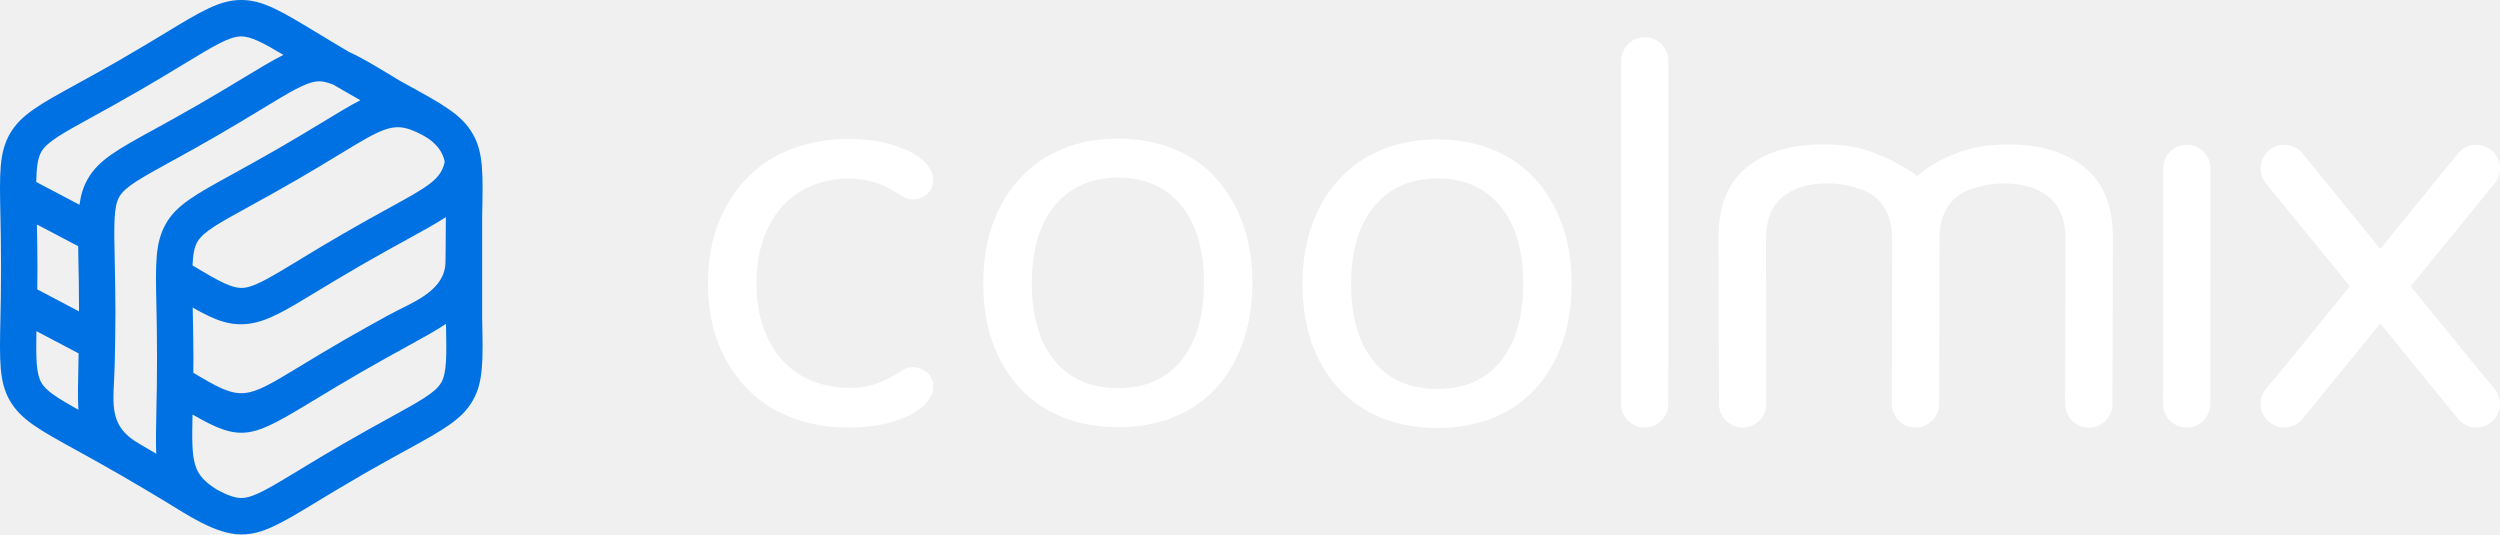
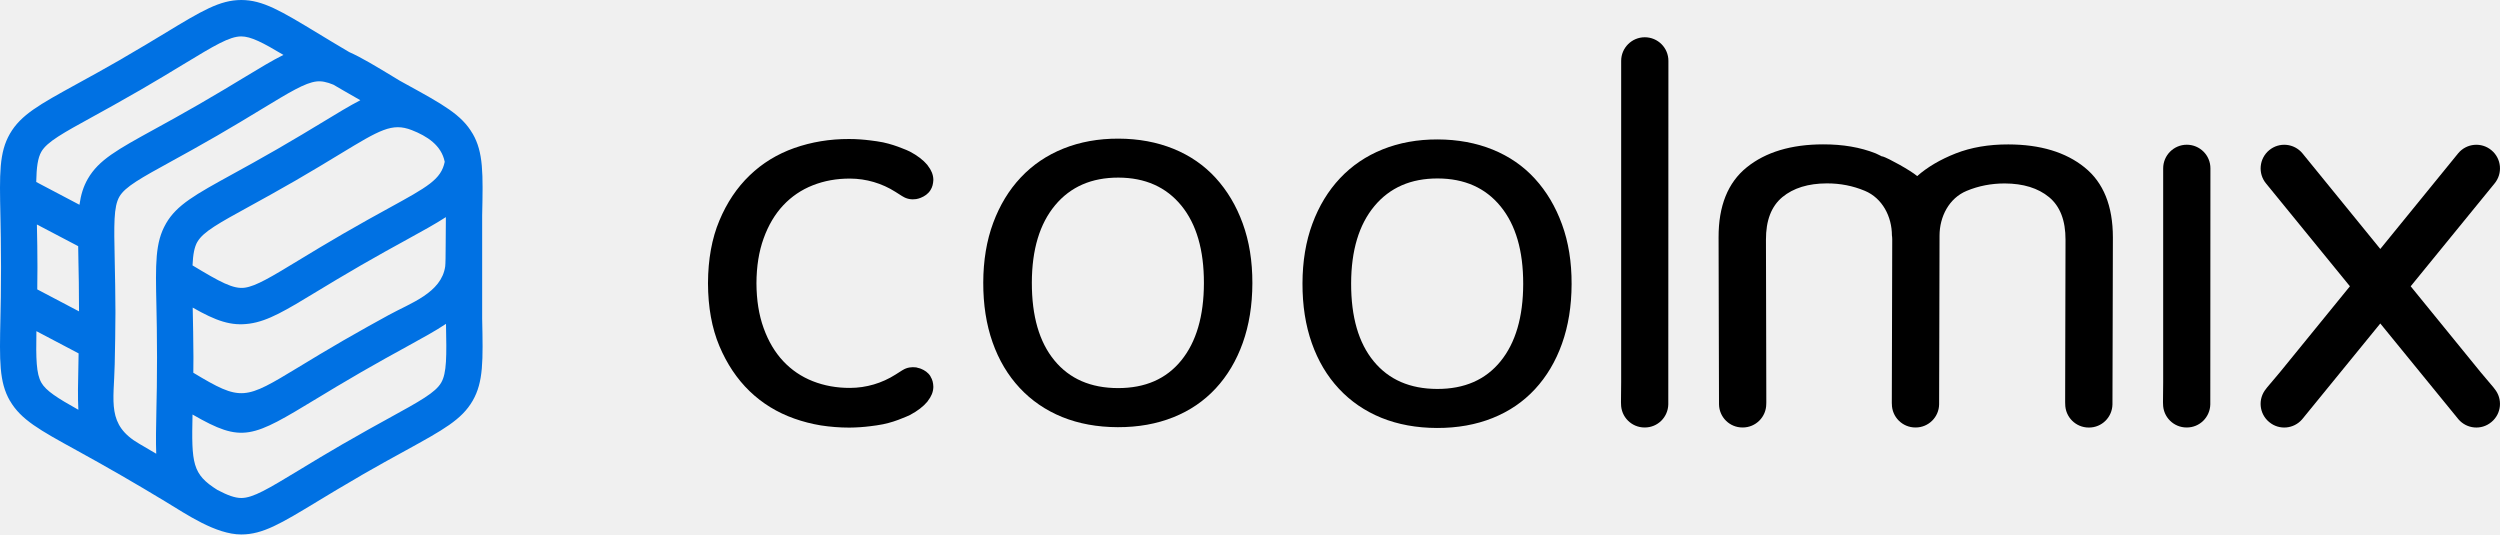
<svg xmlns="http://www.w3.org/2000/svg" version="1.1" id="Layer_1" x="0px" y="0px" width="410.6px" height="87.77px" viewBox="0 0 410.6 87.77" style="enable-background:new 0 0 410.6 87.77;" xml:space="preserve">
  <style type="text/css">
	.st0{fill:#0071E3;}
	.st1{display:none;}
	.st2{display:inline;fill:#FFFFFF;}
	.st3{display:none;fill-rule:evenodd;clip-rule:evenodd;fill:url(#SVGID_1_);}
	.st4{display:inline;}
	
		.st5{clip-path:url(#SVGID_00000157290043637630511430000014619535071148470658_);fill-rule:evenodd;clip-rule:evenodd;fill:#FFFFFF;}
	
		.st6{clip-path:url(#SVGID_00000157290043637630511430000014619535071148470658_);fill-rule:evenodd;clip-rule:evenodd;fill:#FDFDFD;}
	
		.st7{clip-path:url(#SVGID_00000157290043637630511430000014619535071148470658_);fill-rule:evenodd;clip-rule:evenodd;fill:#FCFCFC;}
	
		.st8{clip-path:url(#SVGID_00000157290043637630511430000014619535071148470658_);fill-rule:evenodd;clip-rule:evenodd;fill:#FBFBFB;}
	
		.st9{clip-path:url(#SVGID_00000157290043637630511430000014619535071148470658_);fill-rule:evenodd;clip-rule:evenodd;fill:#F9F9F9;}
	
		.st10{clip-path:url(#SVGID_00000157290043637630511430000014619535071148470658_);fill-rule:evenodd;clip-rule:evenodd;fill:#F8F8F8;}
	
		.st11{clip-path:url(#SVGID_00000157290043637630511430000014619535071148470658_);fill-rule:evenodd;clip-rule:evenodd;fill:#F7F6F6;}
	
		.st12{clip-path:url(#SVGID_00000157290043637630511430000014619535071148470658_);fill-rule:evenodd;clip-rule:evenodd;fill:#F5F5F5;}
	
		.st13{clip-path:url(#SVGID_00000157290043637630511430000014619535071148470658_);fill-rule:evenodd;clip-rule:evenodd;fill:#F4F4F4;}
	
		.st14{clip-path:url(#SVGID_00000157290043637630511430000014619535071148470658_);fill-rule:evenodd;clip-rule:evenodd;fill:#F3F2F3;}
	
		.st15{clip-path:url(#SVGID_00000157290043637630511430000014619535071148470658_);fill-rule:evenodd;clip-rule:evenodd;fill:#F2F2F2;}
	
		.st16{clip-path:url(#SVGID_00000157290043637630511430000014619535071148470658_);fill-rule:evenodd;clip-rule:evenodd;fill:#F1F1F1;}
	
		.st17{clip-path:url(#SVGID_00000157290043637630511430000014619535071148470658_);fill-rule:evenodd;clip-rule:evenodd;fill:#F0F0F0;}
	
		.st18{clip-path:url(#SVGID_00000157290043637630511430000014619535071148470658_);fill-rule:evenodd;clip-rule:evenodd;fill:#EFEFEF;}
	
		.st19{clip-path:url(#SVGID_00000157290043637630511430000014619535071148470658_);fill-rule:evenodd;clip-rule:evenodd;fill:#EEEDED;}
	
		.st20{clip-path:url(#SVGID_00000157290043637630511430000014619535071148470658_);fill-rule:evenodd;clip-rule:evenodd;fill:#EDECEC;}
	
		.st21{clip-path:url(#SVGID_00000157290043637630511430000014619535071148470658_);fill-rule:evenodd;clip-rule:evenodd;fill:#EBEBEB;}
	
		.st22{clip-path:url(#SVGID_00000157290043637630511430000014619535071148470658_);fill-rule:evenodd;clip-rule:evenodd;fill:#EAEAEA;}
	
		.st23{clip-path:url(#SVGID_00000157290043637630511430000014619535071148470658_);fill-rule:evenodd;clip-rule:evenodd;fill:#E9E9E9;}
	
		.st24{clip-path:url(#SVGID_00000157290043637630511430000014619535071148470658_);fill-rule:evenodd;clip-rule:evenodd;fill:#E8E8E8;}
	
		.st25{clip-path:url(#SVGID_00000157290043637630511430000014619535071148470658_);fill-rule:evenodd;clip-rule:evenodd;fill:#E8E7E7;}
	
		.st26{clip-path:url(#SVGID_00000157290043637630511430000014619535071148470658_);fill-rule:evenodd;clip-rule:evenodd;fill:#E7E6E6;}
	
		.st27{clip-path:url(#SVGID_00000157290043637630511430000014619535071148470658_);fill-rule:evenodd;clip-rule:evenodd;fill:#E6E5E5;}
	
		.st28{clip-path:url(#SVGID_00000157290043637630511430000014619535071148470658_);fill-rule:evenodd;clip-rule:evenodd;fill:#E4E4E3;}
	
		.st29{clip-path:url(#SVGID_00000157290043637630511430000014619535071148470658_);fill-rule:evenodd;clip-rule:evenodd;fill:#E3E3E2;}
	
		.st30{clip-path:url(#SVGID_00000157290043637630511430000014619535071148470658_);fill-rule:evenodd;clip-rule:evenodd;fill:#E1E0E0;}
	
		.st31{clip-path:url(#SVGID_00000157290043637630511430000014619535071148470658_);fill-rule:evenodd;clip-rule:evenodd;fill:#E0E0E0;}
	
		.st32{clip-path:url(#SVGID_00000157290043637630511430000014619535071148470658_);fill-rule:evenodd;clip-rule:evenodd;fill:#DFDFDF;}
	
		.st33{clip-path:url(#SVGID_00000157290043637630511430000014619535071148470658_);fill-rule:evenodd;clip-rule:evenodd;fill:#DEDEDE;}
	
		.st34{clip-path:url(#SVGID_00000157290043637630511430000014619535071148470658_);fill-rule:evenodd;clip-rule:evenodd;fill:#DDDDDD;}
	
		.st35{clip-path:url(#SVGID_00000157290043637630511430000014619535071148470658_);fill-rule:evenodd;clip-rule:evenodd;fill:#DCDCDC;}
	
		.st36{clip-path:url(#SVGID_00000157290043637630511430000014619535071148470658_);fill-rule:evenodd;clip-rule:evenodd;fill:#DBDBDB;}
	
		.st37{clip-path:url(#SVGID_00000157290043637630511430000014619535071148470658_);fill-rule:evenodd;clip-rule:evenodd;fill:#DADADA;}
	
		.st38{clip-path:url(#SVGID_00000157290043637630511430000014619535071148470658_);fill-rule:evenodd;clip-rule:evenodd;fill:#D9D9D9;}
	
		.st39{clip-path:url(#SVGID_00000157290043637630511430000014619535071148470658_);fill-rule:evenodd;clip-rule:evenodd;fill:#D8D8D8;}
	
		.st40{clip-path:url(#SVGID_00000157290043637630511430000014619535071148470658_);fill-rule:evenodd;clip-rule:evenodd;fill:#D7D7D7;}
	
		.st41{clip-path:url(#SVGID_00000157290043637630511430000014619535071148470658_);fill-rule:evenodd;clip-rule:evenodd;fill:#D5D6D6;}
	
		.st42{clip-path:url(#SVGID_00000157290043637630511430000014619535071148470658_);fill-rule:evenodd;clip-rule:evenodd;fill:#D5D5D5;}
	
		.st43{clip-path:url(#SVGID_00000157290043637630511430000014619535071148470658_);fill-rule:evenodd;clip-rule:evenodd;fill:#D4D4D3;}
	
		.st44{clip-path:url(#SVGID_00000157290043637630511430000014619535071148470658_);fill-rule:evenodd;clip-rule:evenodd;fill:#D2D2D2;}
	
		.st45{clip-path:url(#SVGID_00000157290043637630511430000014619535071148470658_);fill-rule:evenodd;clip-rule:evenodd;fill:#D1D1D1;}
	
		.st46{clip-path:url(#SVGID_00000157290043637630511430000014619535071148470658_);fill-rule:evenodd;clip-rule:evenodd;fill:#D0D0D0;}
	
		.st47{clip-path:url(#SVGID_00000157290043637630511430000014619535071148470658_);fill-rule:evenodd;clip-rule:evenodd;fill:#CFCFCF;}
	
		.st48{clip-path:url(#SVGID_00000157290043637630511430000014619535071148470658_);fill-rule:evenodd;clip-rule:evenodd;fill:#CECECE;}
	
		.st49{clip-path:url(#SVGID_00000157290043637630511430000014619535071148470658_);fill-rule:evenodd;clip-rule:evenodd;fill:#CECDCD;}
	
		.st50{clip-path:url(#SVGID_00000157290043637630511430000014619535071148470658_);fill-rule:evenodd;clip-rule:evenodd;fill:#CDCCCB;}
	
		.st51{clip-path:url(#SVGID_00000157290043637630511430000014619535071148470658_);fill-rule:evenodd;clip-rule:evenodd;fill:#CCCBCB;}
	
		.st52{clip-path:url(#SVGID_00000157290043637630511430000014619535071148470658_);fill-rule:evenodd;clip-rule:evenodd;fill:#CBCBCA;}
	
		.st53{clip-path:url(#SVGID_00000157290043637630511430000014619535071148470658_);fill-rule:evenodd;clip-rule:evenodd;fill:#C9C8C8;}
	
		.st54{clip-path:url(#SVGID_00000157290043637630511430000014619535071148470658_);fill-rule:evenodd;clip-rule:evenodd;fill:#C8C8C8;}
	
		.st55{clip-path:url(#SVGID_00000157290043637630511430000014619535071148470658_);fill-rule:evenodd;clip-rule:evenodd;fill:#C7C6C6;}
	
		.st56{clip-path:url(#SVGID_00000157290043637630511430000014619535071148470658_);fill-rule:evenodd;clip-rule:evenodd;fill:#C6C5C5;}
	
		.st57{clip-path:url(#SVGID_00000157290043637630511430000014619535071148470658_);fill-rule:evenodd;clip-rule:evenodd;fill:#C5C5C5;}
	
		.st58{clip-path:url(#SVGID_00000157290043637630511430000014619535071148470658_);fill-rule:evenodd;clip-rule:evenodd;fill:#C4C4C3;}
	
		.st59{clip-path:url(#SVGID_00000157290043637630511430000014619535071148470658_);fill-rule:evenodd;clip-rule:evenodd;fill:#C3C3C2;}
	
		.st60{clip-path:url(#SVGID_00000157290043637630511430000014619535071148470658_);fill-rule:evenodd;clip-rule:evenodd;fill:#C2C1C1;}
	
		.st61{clip-path:url(#SVGID_00000157290043637630511430000014619535071148470658_);fill-rule:evenodd;clip-rule:evenodd;fill:#C1C0C0;}
	
		.st62{clip-path:url(#SVGID_00000157290043637630511430000014619535071148470658_);fill-rule:evenodd;clip-rule:evenodd;fill:#BFBFBE;}
	
		.st63{clip-path:url(#SVGID_00000157290043637630511430000014619535071148470658_);fill-rule:evenodd;clip-rule:evenodd;fill:#BEBDBE;}
	
		.st64{clip-path:url(#SVGID_00000157290043637630511430000014619535071148470658_);fill-rule:evenodd;clip-rule:evenodd;fill:#BDBCBD;}
	
		.st65{clip-path:url(#SVGID_00000157290043637630511430000014619535071148470658_);fill-rule:evenodd;clip-rule:evenodd;fill:#BCBCBB;}
	
		.st66{clip-path:url(#SVGID_00000157290043637630511430000014619535071148470658_);fill-rule:evenodd;clip-rule:evenodd;fill:#BABABA;}
	
		.st67{clip-path:url(#SVGID_00000157290043637630511430000014619535071148470658_);fill-rule:evenodd;clip-rule:evenodd;fill:#B9B9B9;}
	
		.st68{clip-path:url(#SVGID_00000157290043637630511430000014619535071148470658_);fill-rule:evenodd;clip-rule:evenodd;fill:#B8B8B8;}
	
		.st69{clip-path:url(#SVGID_00000157290043637630511430000014619535071148470658_);fill-rule:evenodd;clip-rule:evenodd;fill:#B7B7B7;}
	
		.st70{clip-path:url(#SVGID_00000157290043637630511430000014619535071148470658_);fill-rule:evenodd;clip-rule:evenodd;fill:#B7B6B6;}
	
		.st71{clip-path:url(#SVGID_00000157290043637630511430000014619535071148470658_);fill-rule:evenodd;clip-rule:evenodd;fill:#B6B6B5;}
	
		.st72{clip-path:url(#SVGID_00000157290043637630511430000014619535071148470658_);fill-rule:evenodd;clip-rule:evenodd;fill:#B5B5B4;}
	
		.st73{clip-path:url(#SVGID_00000157290043637630511430000014619535071148470658_);fill-rule:evenodd;clip-rule:evenodd;fill:#B4B3B3;}
	
		.st74{clip-path:url(#SVGID_00000157290043637630511430000014619535071148470658_);fill-rule:evenodd;clip-rule:evenodd;fill:#B3B3B3;}
	
		.st75{clip-path:url(#SVGID_00000157290043637630511430000014619535071148470658_);fill-rule:evenodd;clip-rule:evenodd;fill:#B2B1B1;}
	
		.st76{clip-path:url(#SVGID_00000157290043637630511430000014619535071148470658_);fill-rule:evenodd;clip-rule:evenodd;fill:#B1B1B1;}
	
		.st77{clip-path:url(#SVGID_00000157290043637630511430000014619535071148470658_);fill-rule:evenodd;clip-rule:evenodd;fill:#AFAFAF;}
	
		.st78{clip-path:url(#SVGID_00000157290043637630511430000014619535071148470658_);fill-rule:evenodd;clip-rule:evenodd;fill:#AFAFAE;}
	
		.st79{clip-path:url(#SVGID_00000157290043637630511430000014619535071148470658_);fill-rule:evenodd;clip-rule:evenodd;fill:#ADADAE;}
	
		.st80{clip-path:url(#SVGID_00000157290043637630511430000014619535071148470658_);fill-rule:evenodd;clip-rule:evenodd;fill:#ABABAB;}
	
		.st81{clip-path:url(#SVGID_00000157290043637630511430000014619535071148470658_);fill-rule:evenodd;clip-rule:evenodd;fill:#AAAAAA;}
	
		.st82{clip-path:url(#SVGID_00000157290043637630511430000014619535071148470658_);fill-rule:evenodd;clip-rule:evenodd;fill:#A8A8A9;}
	
		.st83{clip-path:url(#SVGID_00000157290043637630511430000014619535071148470658_);fill-rule:evenodd;clip-rule:evenodd;fill:#A7A7A7;}
	
		.st84{clip-path:url(#SVGID_00000157290043637630511430000014619535071148470658_);fill-rule:evenodd;clip-rule:evenodd;fill:#A6A5A5;}
	
		.st85{clip-path:url(#SVGID_00000157290043637630511430000014619535071148470658_);fill-rule:evenodd;clip-rule:evenodd;fill:#A5A5A5;}
	
		.st86{clip-path:url(#SVGID_00000157290043637630511430000014619535071148470658_);fill-rule:evenodd;clip-rule:evenodd;fill:#A4A3A3;}
	
		.st87{clip-path:url(#SVGID_00000157290043637630511430000014619535071148470658_);fill-rule:evenodd;clip-rule:evenodd;fill:#A2A2A1;}
	
		.st88{clip-path:url(#SVGID_00000157290043637630511430000014619535071148470658_);fill-rule:evenodd;clip-rule:evenodd;fill:#A1A1A0;}
	
		.st89{clip-path:url(#SVGID_00000157290043637630511430000014619535071148470658_);fill-rule:evenodd;clip-rule:evenodd;fill:#A1A0A0;}
	
		.st90{clip-path:url(#SVGID_00000157290043637630511430000014619535071148470658_);fill-rule:evenodd;clip-rule:evenodd;fill:#A09F9F;}
	
		.st91{clip-path:url(#SVGID_00000157290043637630511430000014619535071148470658_);fill-rule:evenodd;clip-rule:evenodd;fill:#9E9E9E;}
	
		.st92{clip-path:url(#SVGID_00000157290043637630511430000014619535071148470658_);fill-rule:evenodd;clip-rule:evenodd;fill:#9D9D9D;}
	
		.st93{clip-path:url(#SVGID_00000157290043637630511430000014619535071148470658_);fill-rule:evenodd;clip-rule:evenodd;fill:#9C9C9C;}
	
		.st94{clip-path:url(#SVGID_00000157290043637630511430000014619535071148470658_);fill-rule:evenodd;clip-rule:evenodd;fill:#9C9C9B;}
	
		.st95{clip-path:url(#SVGID_00000157290043637630511430000014619535071148470658_);fill-rule:evenodd;clip-rule:evenodd;fill:#9A9A99;}
	
		.st96{clip-path:url(#SVGID_00000157290043637630511430000014619535071148470658_);fill-rule:evenodd;clip-rule:evenodd;fill:#999898;}
	
		.st97{clip-path:url(#SVGID_00000157290043637630511430000014619535071148470658_);fill-rule:evenodd;clip-rule:evenodd;fill:#979898;}
	
		.st98{clip-path:url(#SVGID_00000157290043637630511430000014619535071148470658_);fill-rule:evenodd;clip-rule:evenodd;fill:#979797;}
	
		.st99{clip-path:url(#SVGID_00000157290043637630511430000014619535071148470658_);fill-rule:evenodd;clip-rule:evenodd;fill:#969696;}
	
		.st100{clip-path:url(#SVGID_00000157290043637630511430000014619535071148470658_);fill-rule:evenodd;clip-rule:evenodd;fill:#959595;}
	
		.st101{clip-path:url(#SVGID_00000157290043637630511430000014619535071148470658_);fill-rule:evenodd;clip-rule:evenodd;fill:#939393;}
	
		.st102{clip-path:url(#SVGID_00000157290043637630511430000014619535071148470658_);fill-rule:evenodd;clip-rule:evenodd;fill:#929292;}
	
		.st103{clip-path:url(#SVGID_00000157290043637630511430000014619535071148470658_);fill-rule:evenodd;clip-rule:evenodd;fill:#909191;}
	
		.st104{clip-path:url(#SVGID_00000157290043637630511430000014619535071148470658_);fill-rule:evenodd;clip-rule:evenodd;fill:#909090;}
	
		.st105{clip-path:url(#SVGID_00000157290043637630511430000014619535071148470658_);fill-rule:evenodd;clip-rule:evenodd;fill:#8F8F8F;}
	
		.st106{clip-path:url(#SVGID_00000157290043637630511430000014619535071148470658_);fill-rule:evenodd;clip-rule:evenodd;fill:#8E8E8E;}
	
		.st107{clip-path:url(#SVGID_00000157290043637630511430000014619535071148470658_);fill-rule:evenodd;clip-rule:evenodd;fill:#8D8D8D;}
	
		.st108{clip-path:url(#SVGID_00000157290043637630511430000014619535071148470658_);fill-rule:evenodd;clip-rule:evenodd;fill:#8B8B8C;}
	
		.st109{clip-path:url(#SVGID_00000157290043637630511430000014619535071148470658_);fill-rule:evenodd;clip-rule:evenodd;fill:#8B8B8B;}
	
		.st110{clip-path:url(#SVGID_00000157290043637630511430000014619535071148470658_);fill-rule:evenodd;clip-rule:evenodd;fill:#8A8A8A;}
	
		.st111{clip-path:url(#SVGID_00000157290043637630511430000014619535071148470658_);fill-rule:evenodd;clip-rule:evenodd;fill:#898989;}
	
		.st112{clip-path:url(#SVGID_00000157290043637630511430000014619535071148470658_);fill-rule:evenodd;clip-rule:evenodd;fill:#878888;}
	
		.st113{clip-path:url(#SVGID_00000157290043637630511430000014619535071148470658_);fill-rule:evenodd;clip-rule:evenodd;fill:#868788;}
	
		.st114{clip-path:url(#SVGID_00000157290043637630511430000014619535071148470658_);fill-rule:evenodd;clip-rule:evenodd;fill:#868686;}
	
		.st115{clip-path:url(#SVGID_00000157290043637630511430000014619535071148470658_);fill-rule:evenodd;clip-rule:evenodd;fill:#858585;}
	
		.st116{clip-path:url(#SVGID_00000157290043637630511430000014619535071148470658_);fill-rule:evenodd;clip-rule:evenodd;fill:#848484;}
	
		.st117{clip-path:url(#SVGID_00000157290043637630511430000014619535071148470658_);fill-rule:evenodd;clip-rule:evenodd;fill:#838383;}
	
		.st118{clip-path:url(#SVGID_00000157290043637630511430000014619535071148470658_);fill-rule:evenodd;clip-rule:evenodd;fill:#818282;}
	
		.st119{clip-path:url(#SVGID_00000157290043637630511430000014619535071148470658_);fill-rule:evenodd;clip-rule:evenodd;fill:#808181;}
	
		.st120{clip-path:url(#SVGID_00000157290043637630511430000014619535071148470658_);fill-rule:evenodd;clip-rule:evenodd;fill:#808080;}
	
		.st121{clip-path:url(#SVGID_00000157290043637630511430000014619535071148470658_);fill-rule:evenodd;clip-rule:evenodd;fill:#7F8080;}
	
		.st122{clip-path:url(#SVGID_00000157290043637630511430000014619535071148470658_);fill-rule:evenodd;clip-rule:evenodd;fill:#7E7F7F;}
	
		.st123{clip-path:url(#SVGID_00000157290043637630511430000014619535071148470658_);fill-rule:evenodd;clip-rule:evenodd;fill:#7D7D7E;}
	
		.st124{clip-path:url(#SVGID_00000157290043637630511430000014619535071148470658_);fill-rule:evenodd;clip-rule:evenodd;fill:#7C7C7D;}
	
		.st125{clip-path:url(#SVGID_00000157290043637630511430000014619535071148470658_);fill-rule:evenodd;clip-rule:evenodd;fill:#7C7C7C;}
	
		.st126{clip-path:url(#SVGID_00000157290043637630511430000014619535071148470658_);fill-rule:evenodd;clip-rule:evenodd;fill:#7A7B7B;}
	
		.st127{clip-path:url(#SVGID_00000157290043637630511430000014619535071148470658_);fill-rule:evenodd;clip-rule:evenodd;fill:#79797A;}
	
		.st128{clip-path:url(#SVGID_00000157290043637630511430000014619535071148470658_);fill-rule:evenodd;clip-rule:evenodd;fill:#797879;}
	
		.st129{clip-path:url(#SVGID_00000157290043637630511430000014619535071148470658_);fill-rule:evenodd;clip-rule:evenodd;fill:#777778;}
	
		.st130{clip-path:url(#SVGID_00000157290043637630511430000014619535071148470658_);fill-rule:evenodd;clip-rule:evenodd;fill:#767676;}
	
		.st131{clip-path:url(#SVGID_00000157290043637630511430000014619535071148470658_);fill-rule:evenodd;clip-rule:evenodd;fill:#757575;}
	
		.st132{clip-path:url(#SVGID_00000157290043637630511430000014619535071148470658_);fill-rule:evenodd;clip-rule:evenodd;fill:#747474;}
	
		.st133{clip-path:url(#SVGID_00000157290043637630511430000014619535071148470658_);fill-rule:evenodd;clip-rule:evenodd;fill:#737373;}
	
		.st134{clip-path:url(#SVGID_00000157290043637630511430000014619535071148470658_);fill-rule:evenodd;clip-rule:evenodd;fill:#727272;}
	
		.st135{clip-path:url(#SVGID_00000157290043637630511430000014619535071148470658_);fill-rule:evenodd;clip-rule:evenodd;fill:#717171;}
	
		.st136{clip-path:url(#SVGID_00000157290043637630511430000014619535071148470658_);fill-rule:evenodd;clip-rule:evenodd;fill:#707070;}
	
		.st137{clip-path:url(#SVGID_00000157290043637630511430000014619535071148470658_);fill-rule:evenodd;clip-rule:evenodd;fill:#6F6F6E;}
	
		.st138{clip-path:url(#SVGID_00000157290043637630511430000014619535071148470658_);fill-rule:evenodd;clip-rule:evenodd;fill:#6E6E6E;}
	
		.st139{clip-path:url(#SVGID_00000157290043637630511430000014619535071148470658_);fill-rule:evenodd;clip-rule:evenodd;fill:#6D6D6D;}
	
		.st140{clip-path:url(#SVGID_00000157290043637630511430000014619535071148470658_);fill-rule:evenodd;clip-rule:evenodd;fill:#6D6D6C;}
	
		.st141{clip-path:url(#SVGID_00000157290043637630511430000014619535071148470658_);fill-rule:evenodd;clip-rule:evenodd;fill:#6B6B6B;}
	
		.st142{clip-path:url(#SVGID_00000157290043637630511430000014619535071148470658_);fill-rule:evenodd;clip-rule:evenodd;fill:#6A6A6A;}
	
		.st143{clip-path:url(#SVGID_00000157290043637630511430000014619535071148470658_);fill-rule:evenodd;clip-rule:evenodd;fill:#6A6A69;}
	
		.st144{clip-path:url(#SVGID_00000157290043637630511430000014619535071148470658_);fill-rule:evenodd;clip-rule:evenodd;fill:#686868;}
	
		.st145{clip-path:url(#SVGID_00000157290043637630511430000014619535071148470658_);fill-rule:evenodd;clip-rule:evenodd;fill:#676767;}
	
		.st146{clip-path:url(#SVGID_00000157290043637630511430000014619535071148470658_);fill-rule:evenodd;clip-rule:evenodd;fill:#666666;}
	
		.st147{clip-path:url(#SVGID_00000157290043637630511430000014619535071148470658_);fill-rule:evenodd;clip-rule:evenodd;fill:#656565;}
	
		.st148{clip-path:url(#SVGID_00000157290043637630511430000014619535071148470658_);fill-rule:evenodd;clip-rule:evenodd;fill:#646464;}
	
		.st149{clip-path:url(#SVGID_00000157290043637630511430000014619535071148470658_);fill-rule:evenodd;clip-rule:evenodd;fill:#6e6e6e;}
	
		.st150{clip-path:url(#SVGID_00000157290043637630511430000014619535071148470658_);fill-rule:evenodd;clip-rule:evenodd;fill:#626262;}
	
		.st151{clip-path:url(#SVGID_00000157290043637630511430000014619535071148470658_);fill-rule:evenodd;clip-rule:evenodd;fill:#626161;}
	
		.st152{clip-path:url(#SVGID_00000157290043637630511430000014619535071148470658_);fill-rule:evenodd;clip-rule:evenodd;fill:#60605F;}
	
		.st153{clip-path:url(#SVGID_00000157290043637630511430000014619535071148470658_);fill-rule:evenodd;clip-rule:evenodd;fill:#5F5F5F;}
	
		.st154{clip-path:url(#SVGID_00000157290043637630511430000014619535071148470658_);fill-rule:evenodd;clip-rule:evenodd;fill:#5E5E5E;}
	
		.st155{clip-path:url(#SVGID_00000157290043637630511430000014619535071148470658_);fill-rule:evenodd;clip-rule:evenodd;fill:#5D5D5D;}
	
		.st156{clip-path:url(#SVGID_00000157290043637630511430000014619535071148470658_);fill-rule:evenodd;clip-rule:evenodd;fill:#5C5C5C;}
	
		.st157{clip-path:url(#SVGID_00000157290043637630511430000014619535071148470658_);fill-rule:evenodd;clip-rule:evenodd;fill:#5B5B5B;}
	
		.st158{clip-path:url(#SVGID_00000157290043637630511430000014619535071148470658_);fill-rule:evenodd;clip-rule:evenodd;fill:#5A5959;}
	
		.st159{clip-path:url(#SVGID_00000157290043637630511430000014619535071148470658_);fill-rule:evenodd;clip-rule:evenodd;fill:#585858;}
	
		.st160{clip-path:url(#SVGID_00000157290043637630511430000014619535071148470658_);fill-rule:evenodd;clip-rule:evenodd;fill:#575757;}
	
		.st161{clip-path:url(#SVGID_00000157290043637630511430000014619535071148470658_);fill-rule:evenodd;clip-rule:evenodd;fill:#565656;}
	
		.st162{clip-path:url(#SVGID_00000157290043637630511430000014619535071148470658_);fill-rule:evenodd;clip-rule:evenodd;fill:#555454;}
	
		.st163{clip-path:url(#SVGID_00000157290043637630511430000014619535071148470658_);fill-rule:evenodd;clip-rule:evenodd;fill:#535353;}
	
		.st164{clip-path:url(#SVGID_00000157290043637630511430000014619535071148470658_);fill-rule:evenodd;clip-rule:evenodd;fill:#525252;}
	
		.st165{clip-path:url(#SVGID_00000157290043637630511430000014619535071148470658_);fill-rule:evenodd;clip-rule:evenodd;fill:#515151;}
	
		.st166{clip-path:url(#SVGID_00000157290043637630511430000014619535071148470658_);fill-rule:evenodd;clip-rule:evenodd;fill:#50504F;}
	
		.st167{clip-path:url(#SVGID_00000157290043637630511430000014619535071148470658_);fill-rule:evenodd;clip-rule:evenodd;fill:#4F4F4F;}
	
		.st168{clip-path:url(#SVGID_00000157290043637630511430000014619535071148470658_);fill-rule:evenodd;clip-rule:evenodd;fill:#4E4D4D;}
	
		.st169{clip-path:url(#SVGID_00000157290043637630511430000014619535071148470658_);fill-rule:evenodd;clip-rule:evenodd;fill:#4D4D4D;}
	
		.st170{clip-path:url(#SVGID_00000157290043637630511430000014619535071148470658_);fill-rule:evenodd;clip-rule:evenodd;fill:#4D4C4C;}
	
		.st171{clip-path:url(#SVGID_00000157290043637630511430000014619535071148470658_);fill-rule:evenodd;clip-rule:evenodd;fill:#4B4A4B;}
	
		.st172{clip-path:url(#SVGID_00000157290043637630511430000014619535071148470658_);fill-rule:evenodd;clip-rule:evenodd;fill:#4A4A4A;}
	
		.st173{clip-path:url(#SVGID_00000157290043637630511430000014619535071148470658_);fill-rule:evenodd;clip-rule:evenodd;fill:#494949;}
	
		.st174{clip-path:url(#SVGID_00000157290043637630511430000014619535071148470658_);fill-rule:evenodd;clip-rule:evenodd;fill:#484848;}
	
		.st175{clip-path:url(#SVGID_00000157290043637630511430000014619535071148470658_);fill-rule:evenodd;clip-rule:evenodd;fill:#474647;}
	
		.st176{clip-path:url(#SVGID_00000157290043637630511430000014619535071148470658_);fill-rule:evenodd;clip-rule:evenodd;fill:#464545;}
	
		.st177{clip-path:url(#SVGID_00000157290043637630511430000014619535071148470658_);fill-rule:evenodd;clip-rule:evenodd;fill:#454545;}
	
		.st178{clip-path:url(#SVGID_00000157290043637630511430000014619535071148470658_);fill-rule:evenodd;clip-rule:evenodd;fill:#444444;}
	
		.st179{clip-path:url(#SVGID_00000157290043637630511430000014619535071148470658_);fill-rule:evenodd;clip-rule:evenodd;fill:#434342;}
	
		.st180{clip-path:url(#SVGID_00000157290043637630511430000014619535071148470658_);fill-rule:evenodd;clip-rule:evenodd;fill:#414142;}
	
		.st181{clip-path:url(#SVGID_00000157290043637630511430000014619535071148470658_);fill-rule:evenodd;clip-rule:evenodd;fill:#404040;}
	
		.st182{clip-path:url(#SVGID_00000157290043637630511430000014619535071148470658_);fill-rule:evenodd;clip-rule:evenodd;fill:#3F3F3F;}
	
		.st183{clip-path:url(#SVGID_00000157290043637630511430000014619535071148470658_);fill-rule:evenodd;clip-rule:evenodd;fill:#3D3E3E;}
	
		.st184{clip-path:url(#SVGID_00000157290043637630511430000014619535071148470658_);fill-rule:evenodd;clip-rule:evenodd;fill:#3D3D3D;}
	
		.st185{clip-path:url(#SVGID_00000157290043637630511430000014619535071148470658_);fill-rule:evenodd;clip-rule:evenodd;fill:#3B3B3B;}
	
		.st186{clip-path:url(#SVGID_00000157290043637630511430000014619535071148470658_);fill-rule:evenodd;clip-rule:evenodd;fill:#3B3A3A;}
	
		.st187{clip-path:url(#SVGID_00000157290043637630511430000014619535071148470658_);fill-rule:evenodd;clip-rule:evenodd;fill:#393939;}
	
		.st188{clip-path:url(#SVGID_00000157290043637630511430000014619535071148470658_);fill-rule:evenodd;clip-rule:evenodd;fill:#383938;}
	
		.st189{clip-path:url(#SVGID_00000157290043637630511430000014619535071148470658_);fill-rule:evenodd;clip-rule:evenodd;fill:#383737;}
	
		.st190{clip-path:url(#SVGID_00000157290043637630511430000014619535071148470658_);fill-rule:evenodd;clip-rule:evenodd;fill:#363636;}
	
		.st191{clip-path:url(#SVGID_00000157290043637630511430000014619535071148470658_);fill-rule:evenodd;clip-rule:evenodd;fill:#353535;}
	
		.st192{clip-path:url(#SVGID_00000157290043637630511430000014619535071148470658_);fill-rule:evenodd;clip-rule:evenodd;fill:#343434;}
	
		.st193{clip-path:url(#SVGID_00000157290043637630511430000014619535071148470658_);fill-rule:evenodd;clip-rule:evenodd;fill:#333333;}
	
		.st194{clip-path:url(#SVGID_00000157290043637630511430000014619535071148470658_);fill-rule:evenodd;clip-rule:evenodd;fill:#323232;}
	
		.st195{clip-path:url(#SVGID_00000157290043637630511430000014619535071148470658_);fill-rule:evenodd;clip-rule:evenodd;fill:#313131;}
	
		.st196{clip-path:url(#SVGID_00000157290043637630511430000014619535071148470658_);fill-rule:evenodd;clip-rule:evenodd;fill:#303030;}
	
		.st197{clip-path:url(#SVGID_00000157290043637630511430000014619535071148470658_);fill-rule:evenodd;clip-rule:evenodd;fill:#2E2F2F;}
	
		.st198{clip-path:url(#SVGID_00000157290043637630511430000014619535071148470658_);fill-rule:evenodd;clip-rule:evenodd;fill:#2E2E2E;}
	
		.st199{clip-path:url(#SVGID_00000157290043637630511430000014619535071148470658_);fill-rule:evenodd;clip-rule:evenodd;fill:#2D2D2D;}
	
		.st200{clip-path:url(#SVGID_00000157290043637630511430000014619535071148470658_);fill-rule:evenodd;clip-rule:evenodd;fill:#2B2C2C;}
	
		.st201{clip-path:url(#SVGID_00000157290043637630511430000014619535071148470658_);fill-rule:evenodd;clip-rule:evenodd;fill:#2B2B2B;}
	
		.st202{clip-path:url(#SVGID_00000157290043637630511430000014619535071148470658_);fill-rule:evenodd;clip-rule:evenodd;fill:#2A292A;}
	
		.st203{clip-path:url(#SVGID_00000157290043637630511430000014619535071148470658_);fill-rule:evenodd;clip-rule:evenodd;fill:#282929;}
	
		.st204{clip-path:url(#SVGID_00000157290043637630511430000014619535071148470658_);fill-rule:evenodd;clip-rule:evenodd;fill:#272727;}
	
		.st205{clip-path:url(#SVGID_00000157290043637630511430000014619535071148470658_);fill-rule:evenodd;clip-rule:evenodd;fill:#262626;}
	
		.st206{clip-path:url(#SVGID_00000157290043637630511430000014619535071148470658_);fill-rule:evenodd;clip-rule:evenodd;fill:#252525;}
	
		.st207{clip-path:url(#SVGID_00000157290043637630511430000014619535071148470658_);fill-rule:evenodd;clip-rule:evenodd;fill:#242424;}
	
		.st208{clip-path:url(#SVGID_00000157290043637630511430000014619535071148470658_);fill-rule:evenodd;clip-rule:evenodd;fill:#232323;}
	
		.st209{clip-path:url(#SVGID_00000157290043637630511430000014619535071148470658_);fill-rule:evenodd;clip-rule:evenodd;fill:#222222;}
	
		.st210{clip-path:url(#SVGID_00000157290043637630511430000014619535071148470658_);fill-rule:evenodd;clip-rule:evenodd;fill:#202121;}
	
		.st211{clip-path:url(#SVGID_00000157290043637630511430000014619535071148470658_);fill-rule:evenodd;clip-rule:evenodd;fill:#202020;}
	
		.st212{clip-path:url(#SVGID_00000157290043637630511430000014619535071148470658_);fill-rule:evenodd;clip-rule:evenodd;fill:#1F1F1F;}
	
		.st213{clip-path:url(#SVGID_00000157290043637630511430000014619535071148470658_);fill-rule:evenodd;clip-rule:evenodd;fill:#1E1E1E;}
	
		.st214{clip-path:url(#SVGID_00000157290043637630511430000014619535071148470658_);fill-rule:evenodd;clip-rule:evenodd;fill:#1D1D1D;}
	
		.st215{clip-path:url(#SVGID_00000157290043637630511430000014619535071148470658_);fill-rule:evenodd;clip-rule:evenodd;fill:#1C1C1C;}
	
		.st216{clip-path:url(#SVGID_00000157290043637630511430000014619535071148470658_);fill-rule:evenodd;clip-rule:evenodd;fill:#1B1B1B;}
	
		.st217{clip-path:url(#SVGID_00000157290043637630511430000014619535071148470658_);fill-rule:evenodd;clip-rule:evenodd;fill:#1A1A1A;}
	
		.st218{clip-path:url(#SVGID_00000157290043637630511430000014619535071148470658_);fill-rule:evenodd;clip-rule:evenodd;fill:#181819;}
	
		.st219{clip-path:url(#SVGID_00000157290043637630511430000014619535071148470658_);fill-rule:evenodd;clip-rule:evenodd;fill:#171717;}
	
		.st220{clip-path:url(#SVGID_00000157290043637630511430000014619535071148470658_);fill-rule:evenodd;clip-rule:evenodd;fill:#161617;}
	
		.st221{clip-path:url(#SVGID_00000157290043637630511430000014619535071148470658_);fill-rule:evenodd;clip-rule:evenodd;fill:#151515;}
	
		.st222{clip-path:url(#SVGID_00000157290043637630511430000014619535071148470658_);fill-rule:evenodd;clip-rule:evenodd;fill:#141414;}
	
		.st223{clip-path:url(#SVGID_00000157290043637630511430000014619535071148470658_);fill-rule:evenodd;clip-rule:evenodd;fill:#131313;}
	
		.st224{clip-path:url(#SVGID_00000157290043637630511430000014619535071148470658_);fill-rule:evenodd;clip-rule:evenodd;fill:#121212;}
	
		.st225{clip-path:url(#SVGID_00000157290043637630511430000014619535071148470658_);fill-rule:evenodd;clip-rule:evenodd;fill:#111111;}
	
		.st226{clip-path:url(#SVGID_00000157290043637630511430000014619535071148470658_);fill-rule:evenodd;clip-rule:evenodd;fill:#101010;}
	
		.st227{clip-path:url(#SVGID_00000157290043637630511430000014619535071148470658_);fill-rule:evenodd;clip-rule:evenodd;fill:#0F0F0F;}
	
		.st228{clip-path:url(#SVGID_00000157290043637630511430000014619535071148470658_);fill-rule:evenodd;clip-rule:evenodd;fill:#0D0E0E;}
	
		.st229{clip-path:url(#SVGID_00000157290043637630511430000014619535071148470658_);fill-rule:evenodd;clip-rule:evenodd;fill:#0C0D0D;}
	
		.st230{clip-path:url(#SVGID_00000157290043637630511430000014619535071148470658_);fill-rule:evenodd;clip-rule:evenodd;fill:#0B0C0C;}
	
		.st231{clip-path:url(#SVGID_00000157290043637630511430000014619535071148470658_);fill-rule:evenodd;clip-rule:evenodd;fill:#0A0B0B;}
	
		.st232{clip-path:url(#SVGID_00000157290043637630511430000014619535071148470658_);fill-rule:evenodd;clip-rule:evenodd;fill:#090A0A;}
	
		.st233{clip-path:url(#SVGID_00000157290043637630511430000014619535071148470658_);fill-rule:evenodd;clip-rule:evenodd;fill:#080809;}
	
		.st234{clip-path:url(#SVGID_00000157290043637630511430000014619535071148470658_);fill-rule:evenodd;clip-rule:evenodd;fill:#070708;}
	
		.st235{clip-path:url(#SVGID_00000157290043637630511430000014619535071148470658_);fill-rule:evenodd;clip-rule:evenodd;fill:#050606;}
	
		.st236{clip-path:url(#SVGID_00000157290043637630511430000014619535071148470658_);fill-rule:evenodd;clip-rule:evenodd;fill:#050506;}
	
		.st237{clip-path:url(#SVGID_00000157290043637630511430000014619535071148470658_);fill-rule:evenodd;clip-rule:evenodd;fill:#040404;}
	
		.st238{clip-path:url(#SVGID_00000157290043637630511430000014619535071148470658_);fill-rule:evenodd;clip-rule:evenodd;fill:#030304;}
	
		.st239{clip-path:url(#SVGID_00000157290043637630511430000014619535071148470658_);fill-rule:evenodd;clip-rule:evenodd;fill:#020303;}
	
		.st240{clip-path:url(#SVGID_00000157290043637630511430000014619535071148470658_);fill-rule:evenodd;clip-rule:evenodd;fill:#010202;}
	
		.st241{clip-path:url(#SVGID_00000157290043637630511430000014619535071148470658_);fill-rule:evenodd;clip-rule:evenodd;fill:#010101;}
	.st242{opacity:0.78;clip-path:url(#SVGID_00000088099313127477977420000002449531336533624723_);fill:#1D1D1B;}
	.st243{opacity:0.78;clip-path:url(#SVGID_00000010305101465615314690000014629216860252046226_);fill:#1D1D1B;}
- 	.st244{fill:#FFFFFF;}
+ 	.st244{fill:#000000;}
	.st245{fill:#1D1D1B;}
	.st246{fill:none;stroke:#1D1D1B;stroke-width:0.25;stroke-miterlimit:10;}
</style>
  <g>
    <path class="st0" d="M79.19,35.42c0.15-6.92,0.22-10.39-1.56-13.47l-0.01,0c-1.79-3.1-4.84-4.78-10.92-8.12l-1.05-0.58l-0.71-0.43   c-3.2-1.94-5.56-3.37-7.59-4.27c-1.99-1.17-3.71-2.21-5.22-3.13C46.16,1.81,43.17,0,39.63,0S33.1,1.81,27.14,5.42   c-1.88,1.14-4.11,2.49-7.24,4.3l0,0.01c-2.55,1.47-5.15,2.9-7.34,4.1c-6.09,3.35-9.13,5.02-10.93,8.13   c-1.78,3.09-1.71,6.56-1.56,13.51c0.04,2.1,0.1,4.59,0.1,8.42c0,3.83-0.05,6.32-0.1,8.42c-0.15,6.96-0.22,10.43,1.56,13.52l0.01,0   c1.8,3.1,4.84,4.78,10.92,8.12c4.94,2.71,9.76,5.49,14.58,8.41c3.49,2.11,8.29,5.42,12.49,5.42c3.55,0,6.53-1.81,12.49-5.42   c1.88-1.14,4.11-2.49,7.24-4.3l0-0.01c2.55-1.47,5.15-2.9,7.34-4.1c6.09-3.35,9.13-5.02,10.93-8.13c1.78-3.09,1.71-6.56,1.56-13.51   L79.19,35.42z M31.65,50.52c3.84,2.18,6.28,3.07,9.36,2.63c3.04-0.43,5.94-2.18,11.11-5.32c1.88-1.14,4.11-2.49,7.24-4.3   c2.79-1.61,5.26-2.97,7.34-4.11c2.72-1.49,4.85-2.67,6.53-3.76c-0.05,2.5,0,7.24-0.11,8.1c-0.63,4.35-5.69,6.01-9.29,7.99   c-2.04,1.12-4.46,2.45-7.46,4.18c-2.65,1.53-5.19,3.07-7.33,4.37c-8.88,5.38-9.38,5.68-17.29,0.92c0.01-0.86,0.02-1.72,0.02-2.56   C31.76,55.97,31.7,53.04,31.65,50.52z M67.63,21.37c2.49,0.97,4.88,2.49,5.41,5.21c-0.59,2.89-2.78,4.09-9.21,7.62   c-2.04,1.12-4.46,2.45-7.45,4.18c-2.65,1.53-5.19,3.07-7.33,4.37c-4.48,2.72-6.99,4.24-8.84,4.5c-1.89,0.27-4.06-0.93-8.59-3.66   c0.08-1.8,0.3-3.01,0.8-3.88l0.01,0c0.95-1.65,3.52-3.06,8.64-5.87c2.04-1.12,4.46-2.45,7.46-4.18c2.65-1.53,5.19-3.07,7.33-4.37   C62.39,21.33,64.4,20.11,67.63,21.37z M15.43,19.06c1.93-1.06,4.22-2.32,7.44-4.18h0.01c2.65-1.53,5.19-3.07,7.33-4.37   c4.99-3.02,7.48-4.53,9.41-4.53c1.58,0,3.54,1.01,6.93,3.04c-1.81,0.89-3.9,2.16-6.61,3.8c-1.88,1.14-4.11,2.49-7.24,4.3   c-2.79,1.61-5.26,2.97-7.34,4.11c-6.09,3.35-9.13,5.02-10.93,8.13c-0.74,1.28-1.15,2.64-1.38,4.27l-7.1-3.74   C6,27.47,6.2,25.95,6.79,24.92C7.73,23.29,10.3,21.88,15.43,19.06z M12.88,42.86c0.04,2.07,0.1,4.53,0.1,8.28l-6.86-3.61   c0.02-1.22,0.03-2.45,0.03-3.64c0-2.32-0.04-4.78-0.09-7.02l6.78,3.56C12.84,41.19,12.86,42,12.88,42.86z M12.87,67.3   c-3.45-1.93-5.31-3.11-6.08-4.45v-0.01c-0.84-1.45-0.89-3.9-0.81-8.45l6.93,3.65c-0.01,0.59-0.02,1.14-0.03,1.66   C12.81,62.83,12.76,65.29,12.87,67.3z M27.25,36.73v0.01c-1.78,3.09-1.71,6.56-1.56,13.51c0.04,2.1,0.1,4.59,0.1,8.42   c0,3.83-0.05,6.32-0.1,8.42c-0.06,3.04-0.11,5.45-0.03,7.43c-0.88-0.52-1.8-1.06-2.78-1.63c-5.39-3.11-4.17-6.85-4.04-13.08   c0.05-2.61,0.12-5.69,0.12-8.54c0-2.85-0.07-5.93-0.12-8.54c-0.12-5.85-0.19-8.78,0.77-10.43c0.94-1.63,3.51-3.04,8.64-5.86   c2.04-1.12,4.46-2.45,7.45-4.18c2.65-1.53,5.19-3.07,7.33-4.37c4.57-2.77,7.07-4.29,8.95-4.51c0.81-0.1,1.68,0.08,2.78,0.53   c0.53,0.31,1.07,0.63,1.63,0.95c1.02,0.59,1.94,1.12,2.79,1.6c-1.76,0.91-3.82,2.16-6.42,3.74c-1.88,1.14-4.11,2.49-7.24,4.3   c-2.79,1.61-5.26,2.97-7.34,4.11C32.08,31.97,29.03,33.64,27.25,36.73z M72.46,62.85c-0.94,1.63-3.51,3.04-8.64,5.86   c-1.93,1.06-4.22,2.32-7.44,4.18h-0.01c-2.65,1.53-5.19,3.07-7.33,4.37c-4.99,3.02-7.48,4.53-9.41,4.53   c-1.04,0-2.25-0.44-3.92-1.32c-4.15-2.6-4.26-4.35-4.09-12.39c8.24,4.75,9.72,3.85,20.5-2.68c1.88-1.14,4.11-2.49,7.24-4.3   c2.79-1.61,5.26-2.97,7.34-4.11c2.75-1.51,4.88-2.68,6.55-3.8C73.36,58.53,73.38,61.27,72.46,62.85z" />
    <g>
      <g>
        <g>
          <g>
            <path class="st244" d="M205.69,46.52c-0.01,3.63-0.54,6.89-1.58,9.8c-1.04,2.91-2.52,5.4-4.44,7.47       c-1.92,2.07-4.23,3.65-6.96,4.74c-2.72,1.09-5.77,1.64-9.13,1.63c-3.37-0.01-6.41-0.57-9.13-1.67       c-2.72-1.11-5.04-2.7-6.98-4.78c-1.94-2.08-3.42-4.57-4.45-7.49c-1.03-2.92-1.54-6.19-1.53-9.81c0.01-3.62,0.55-6.89,1.63-9.8       c1.08-2.91,2.59-5.4,4.54-7.47c1.95-2.07,4.28-3.65,7-4.74c2.72-1.09,5.73-1.64,9.04-1.63c3.3,0.01,6.31,0.57,9.03,1.67       c2.72,1.11,5.03,2.7,6.93,4.78c1.9,2.08,3.39,4.57,4.45,7.49C205.17,39.62,205.7,42.89,205.69,46.52z M183.69,29.17       c-4.4-0.01-7.87,1.5-10.4,4.54c-2.53,3.04-3.81,7.27-3.82,12.71c-0.01,5.5,1.22,9.76,3.71,12.78       c2.48,3.02,5.96,4.53,10.43,4.54c4.47,0.01,7.93-1.5,10.4-4.54c2.47-3.04,3.71-7.27,3.72-12.71c0.01-5.44-1.22-9.68-3.71-12.73       C191.53,30.72,188.09,29.18,183.69,29.17z" />
            <path class="st244" d="M258.12,46.65c-0.01,3.63-0.54,6.89-1.58,9.8c-1.04,2.91-2.52,5.4-4.44,7.47       c-1.92,2.07-4.23,3.65-6.96,4.74c-2.72,1.09-5.77,1.64-9.13,1.63c-3.37-0.01-6.41-0.57-9.13-1.67       c-2.72-1.11-5.04-2.7-6.98-4.78c-1.94-2.08-3.42-4.57-4.45-7.49c-1.03-2.92-1.54-6.19-1.53-9.81c0.01-3.62,0.55-6.89,1.63-9.8       c1.08-2.91,2.59-5.4,4.54-7.47c1.95-2.07,4.28-3.65,7-4.74c2.72-1.09,5.73-1.64,9.04-1.63c3.3,0.01,6.31,0.57,9.03,1.67       c2.72,1.11,5.03,2.7,6.93,4.78c1.9,2.08,3.39,4.57,4.45,7.49C257.61,39.75,258.13,43.02,258.12,46.65z M236.13,29.31       c-4.4-0.01-7.87,1.5-10.4,4.54c-2.53,3.04-3.81,7.27-3.82,12.71c-0.01,5.5,1.22,9.76,3.71,12.78       c2.48,3.02,5.96,4.53,10.43,4.54c4.47,0.01,7.93-1.5,10.4-4.54c2.47-3.04,3.71-7.27,3.72-12.71c0.01-5.44-1.22-9.68-3.71-12.73       C243.97,30.85,240.53,29.32,236.13,29.31z" />
          </g>
        </g>
      </g>
      <path class="st244" d="M355.25,66.05l0.01,0.3c0,2.13,1.73,3.86,3.86,3.86h0.05c2.11,0,3.8-1.69,3.85-3.79l0.02-38.76    c0.01-2.15-1.73-3.89-3.88-3.89h0c-2.14,0-3.88,1.74-3.88,3.88l0,35.12" />
      <path class="st244" d="M266.23,66.05l0.01,0.3c0,2.13,1.73,3.86,3.86,3.86h0.05c2.11,0,3.8-1.69,3.85-3.79l0.02-56.41    c0.01-2.15-1.73-3.89-3.88-3.89h0c-2.14,0-3.88,1.74-3.88,3.88l0,52.77" />
      <path class="st244" d="M342.37,27.49c-3.1-2.5-7.27-3.76-12.52-3.77c-3.24-0.01-6.12,0.49-8.65,1.48c-2.53,1-4.64,2.24-6.32,3.72    c-1.12-0.95-4.71-2.93-5.72-3.25l-0.01,0.05c-0.38-0.17-0.7-0.37-1.09-0.53c-2.53-1-5.41-1.49-8.65-1.48    c-5.24,0.01-9.42,1.27-12.52,3.77c-3.1,2.5-4.65,6.34-4.63,11.52l0.04,16.33l0.03,11.09c0.04,2.1,1.74,3.79,3.85,3.79h0.05    c2.13,0,3.86-1.73,3.86-3.86l0.01-0.3l-0.02-9.47l-0.04-17.21c-0.01-3.17,0.89-5.5,2.7-7c1.81-1.49,4.24-2.24,7.28-2.25    c2.21-0.01,4.3,0.4,6.26,1.22c2.88,1.2,4.45,4.23,4.45,7.35c0,0.01,0,0.03,0,0.04l0.01-0.03c0.01,0.21,0.05,0.38,0.04,0.6    l-0.04,16.04l-0.03,10.87l0.01,0.14c0,2.13,1.73,3.86,3.86,3.86h0.05c2.11,0,3.82-1.7,3.85-3.8l0,0l0.03-11.04l0.04-16.63    c0-0.01,0-0.03,0-0.04c0-3.12,1.56-6.15,4.45-7.35c1.96-0.82,4.05-1.22,6.26-1.22c3.04,0.01,5.47,0.76,7.28,2.25    c1.81,1.5,2.71,3.83,2.7,7l-0.04,17.21l-0.02,9.47l0.01,0.3c0,2.13,1.73,3.86,3.86,3.86h0.05c2.11,0,3.8-1.69,3.85-3.79    l0.03-11.09l0.04-16.33C347.02,33.83,345.48,29.99,342.37,27.49z" />
      <path class="st244" d="M409.53,63.63l-2.11-2.5l-11.49-14.11l13.77-16.88c1.37-1.65,1.15-4.1-0.51-5.47    c-1.65-1.37-4.09-1.14-5.46,0.51l-12.79,15.71l-12.79-15.71c-1.37-1.65-3.81-1.88-5.46-0.51c-1.65,1.37-1.88,3.82-0.51,5.47    l13.77,16.88l-11.49,14.11l-2.11,2.5l-0.18,0.24c-1.36,1.64-1.13,4.08,0.51,5.44l0.04,0.03c1.62,1.34,4.01,1.12,5.38-0.47    l12.84-15.74l12.84,15.74c1.37,1.59,3.76,1.81,5.38,0.47l0.04-0.03c1.64-1.36,1.87-3.79,0.51-5.44L409.53,63.63z" />
      <g>
        <path class="st244" d="M152.82,61.8c-0.39-0.62-0.97-1-1.6-1.25c-0.15-0.06-0.31-0.09-0.47-0.13c-0.09-0.02-0.18-0.07-0.28-0.08     c-0.75-0.1-1.53,0.01-2.21,0.44l-0.11,0.06l-1.07,0.68c-2.23,1.42-4.81,2.18-7.46,2.19h0c-2.2,0.01-4.24-0.36-6.12-1.1     c-1.88-0.74-3.5-1.84-4.86-3.29c-1.36-1.45-2.44-3.26-3.22-5.43c-0.78-2.15-1.17-4.61-1.18-7.37c0.01-2.76,0.4-5.22,1.18-7.37     c0.78-2.17,1.86-3.98,3.22-5.43c1.36-1.45,2.98-2.55,4.86-3.29c1.88-0.74,3.92-1.11,6.12-1.1h0c2.64,0.01,5.23,0.77,7.46,2.19     l1.07,0.68l0.11,0.06c0.69,0.44,1.47,0.55,2.21,0.44c0.26-0.04,0.5-0.12,0.74-0.21c0.63-0.25,1.21-0.63,1.6-1.25l0.02-0.03     c0.32-0.5,0.43-1.06,0.46-1.61c0-0.06,0-0.12,0-0.17c-0.03-0.75-0.33-1.5-0.91-2.23c-0.03-0.04-0.04-0.08-0.07-0.11     c-0.68-0.81-1.63-1.54-2.86-2.19c-0.37-0.2-0.8-0.35-1.22-0.52c-0.96-0.39-2-0.74-3.2-1c-0.67-0.14-1.38-0.23-2.09-0.32     c-1.12-0.14-2.27-0.23-3.49-0.23c-3.17-0.01-6.17,0.49-8.99,1.48c-2.82,1-5.27,2.5-7.34,4.5c-2.08,2-3.74,4.47-4.97,7.42     c-1.23,2.92-1.85,6.35-1.87,10.26c0,0.01,0,0.02,0,0.04c0.01,3.93,0.64,7.37,1.87,10.3c1.24,2.94,2.89,5.41,4.97,7.42     c2.08,2,4.52,3.5,7.34,4.5c1.41,0.5,2.86,0.87,4.36,1.12c1.5,0.23,3.05,0.36,4.67,0.36c1.21-0.01,2.35-0.09,3.45-0.23     c0.71-0.09,1.42-0.18,2.09-0.32c1.2-0.25,2.24-0.6,3.2-1c0.41-0.17,0.85-0.33,1.22-0.52c1.23-0.65,2.18-1.38,2.86-2.19     c0.03-0.04,0.04-0.08,0.07-0.11c0.58-0.73,0.88-1.47,0.91-2.23c0-0.06,0.01-0.12,0-0.17c-0.02-0.56-0.14-1.11-0.46-1.61     L152.82,61.8z" />
      </g>
    </g>
  </g>
</svg>
